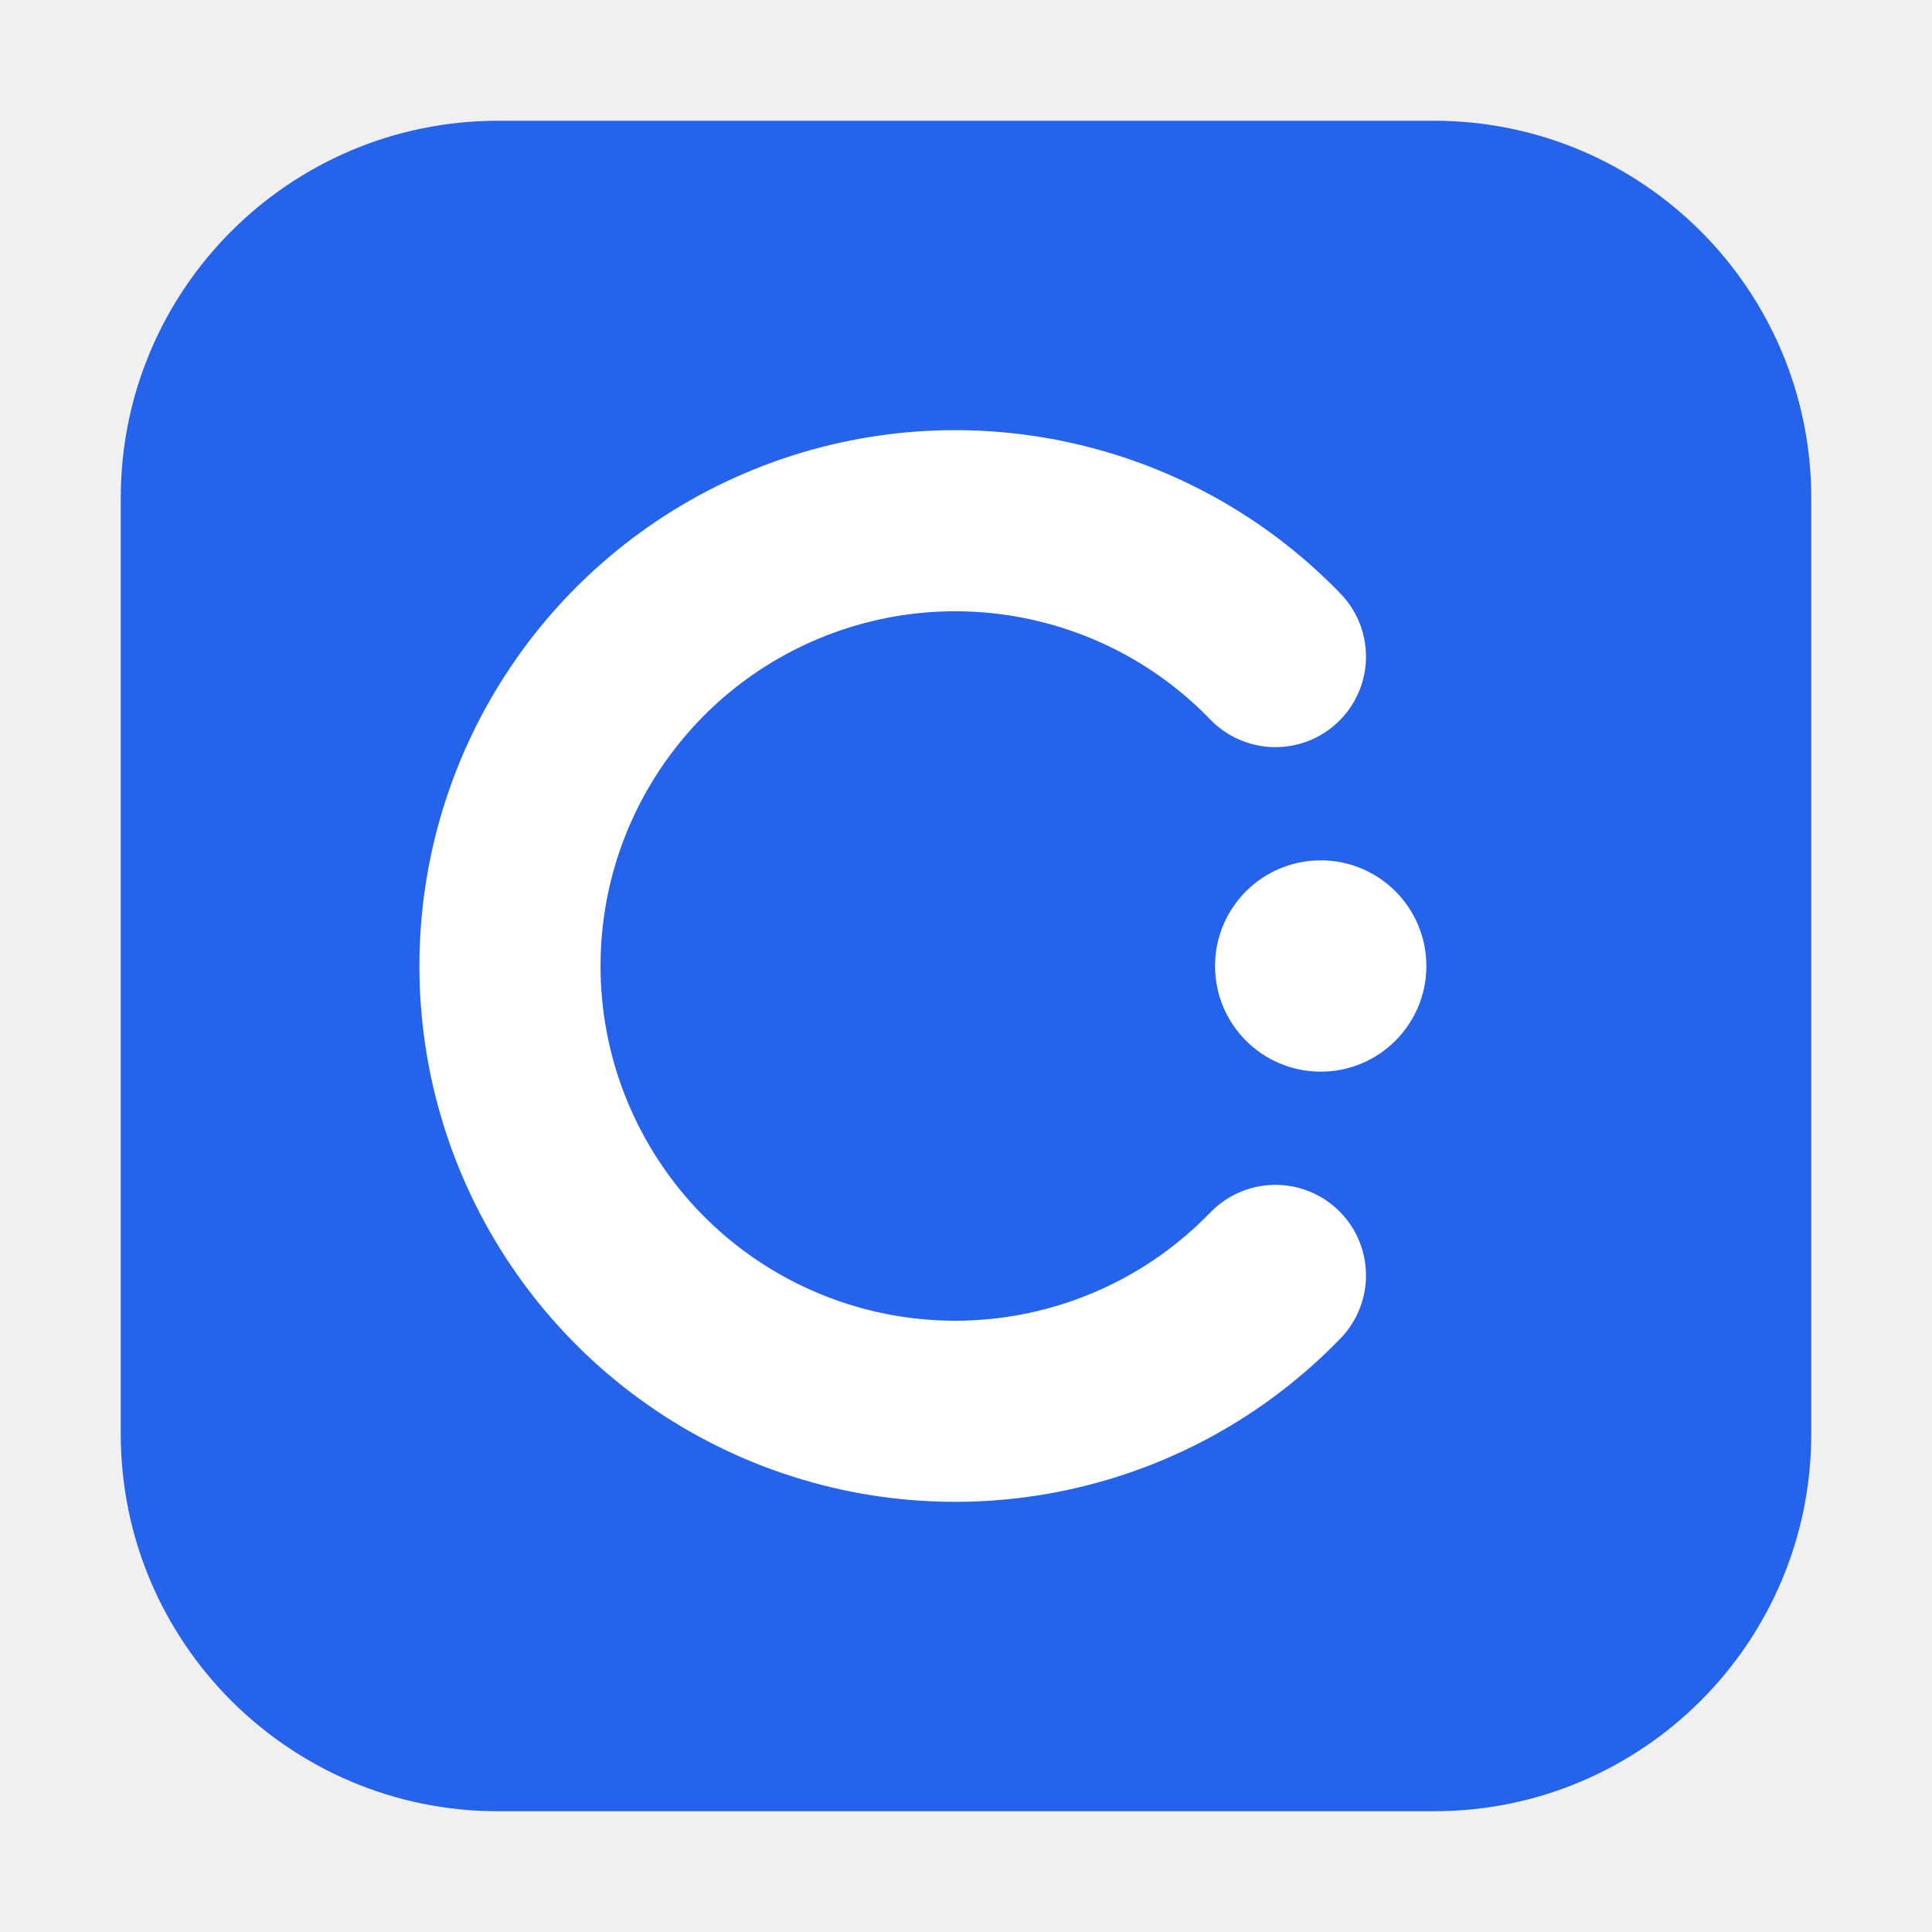
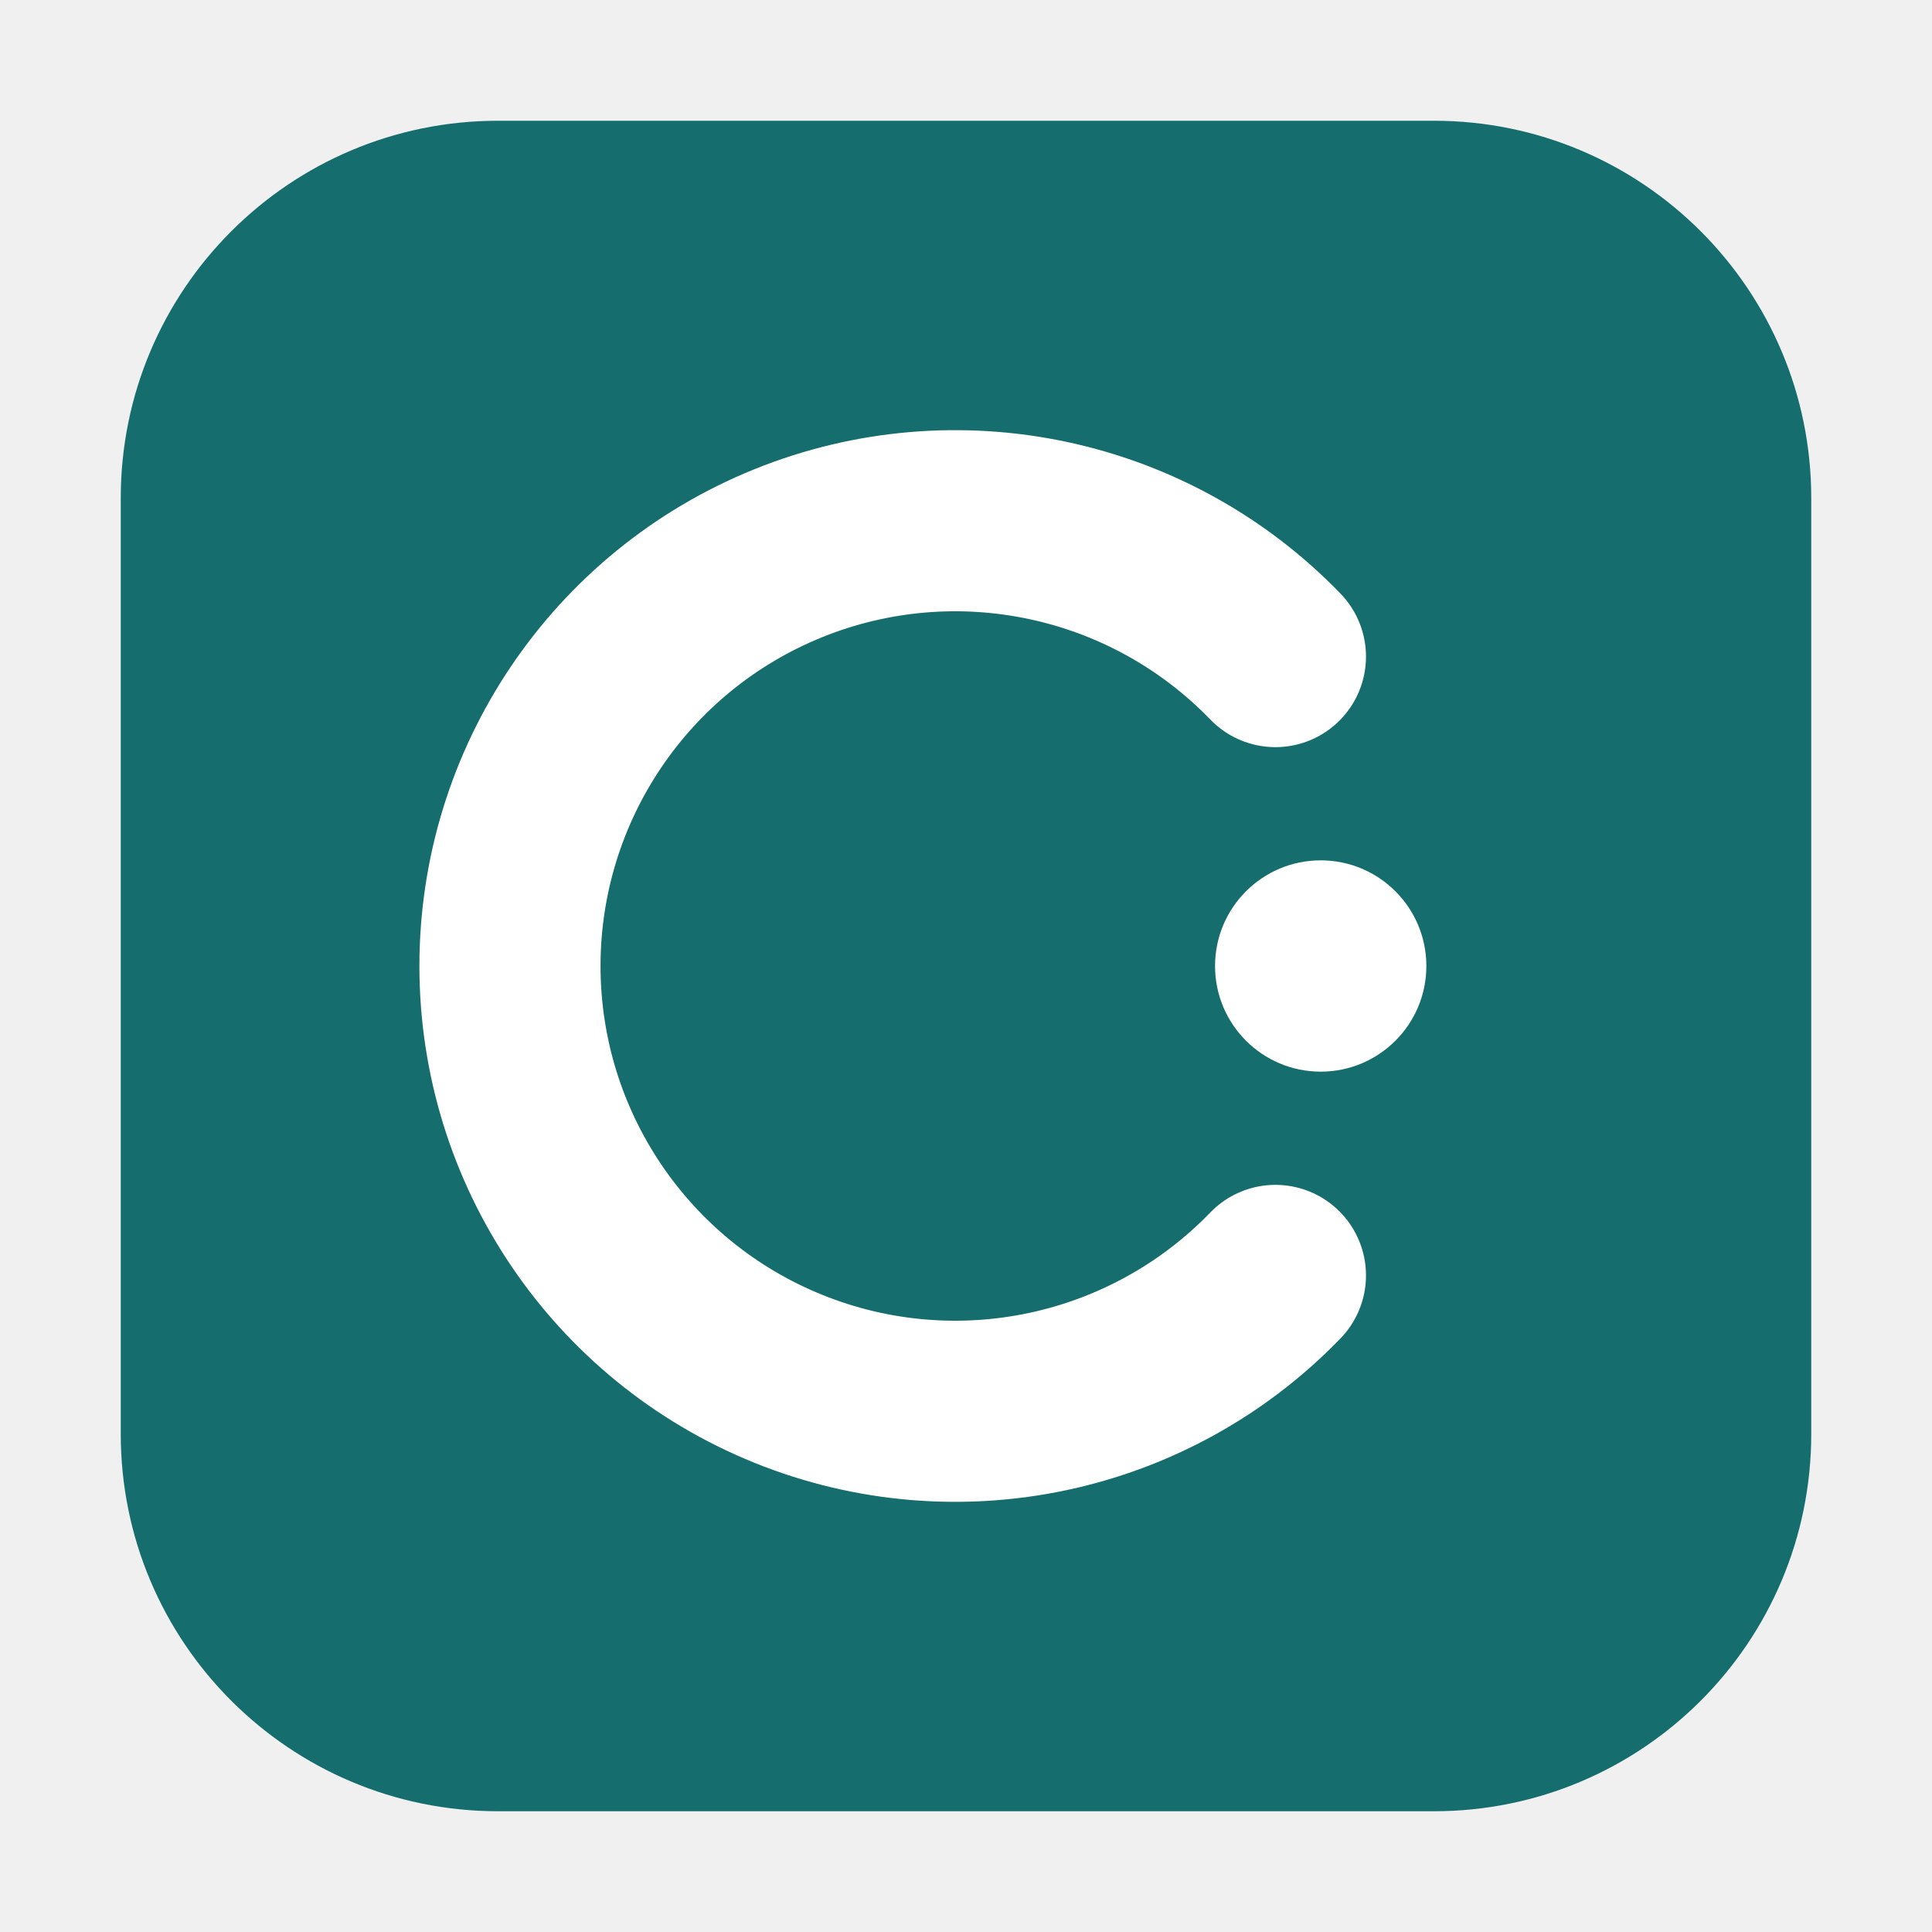
<svg xmlns="http://www.w3.org/2000/svg" viewBox="0 0 1024 1024">
-   <rect x="64" y="64" width="896" height="896" rx="200" fill="#2563EB" />
+   <rect x="64" y="64" width="896" height="896" rx="200" fill="#156E6D" />
  <path d="M676 348a236 236 0 1 0 0 328" fill="none" stroke="#FFFFFF" stroke-width="96" stroke-linecap="round" />
  <circle cx="700" cy="512" r="56" fill="#FFFFFF" />
</svg>
